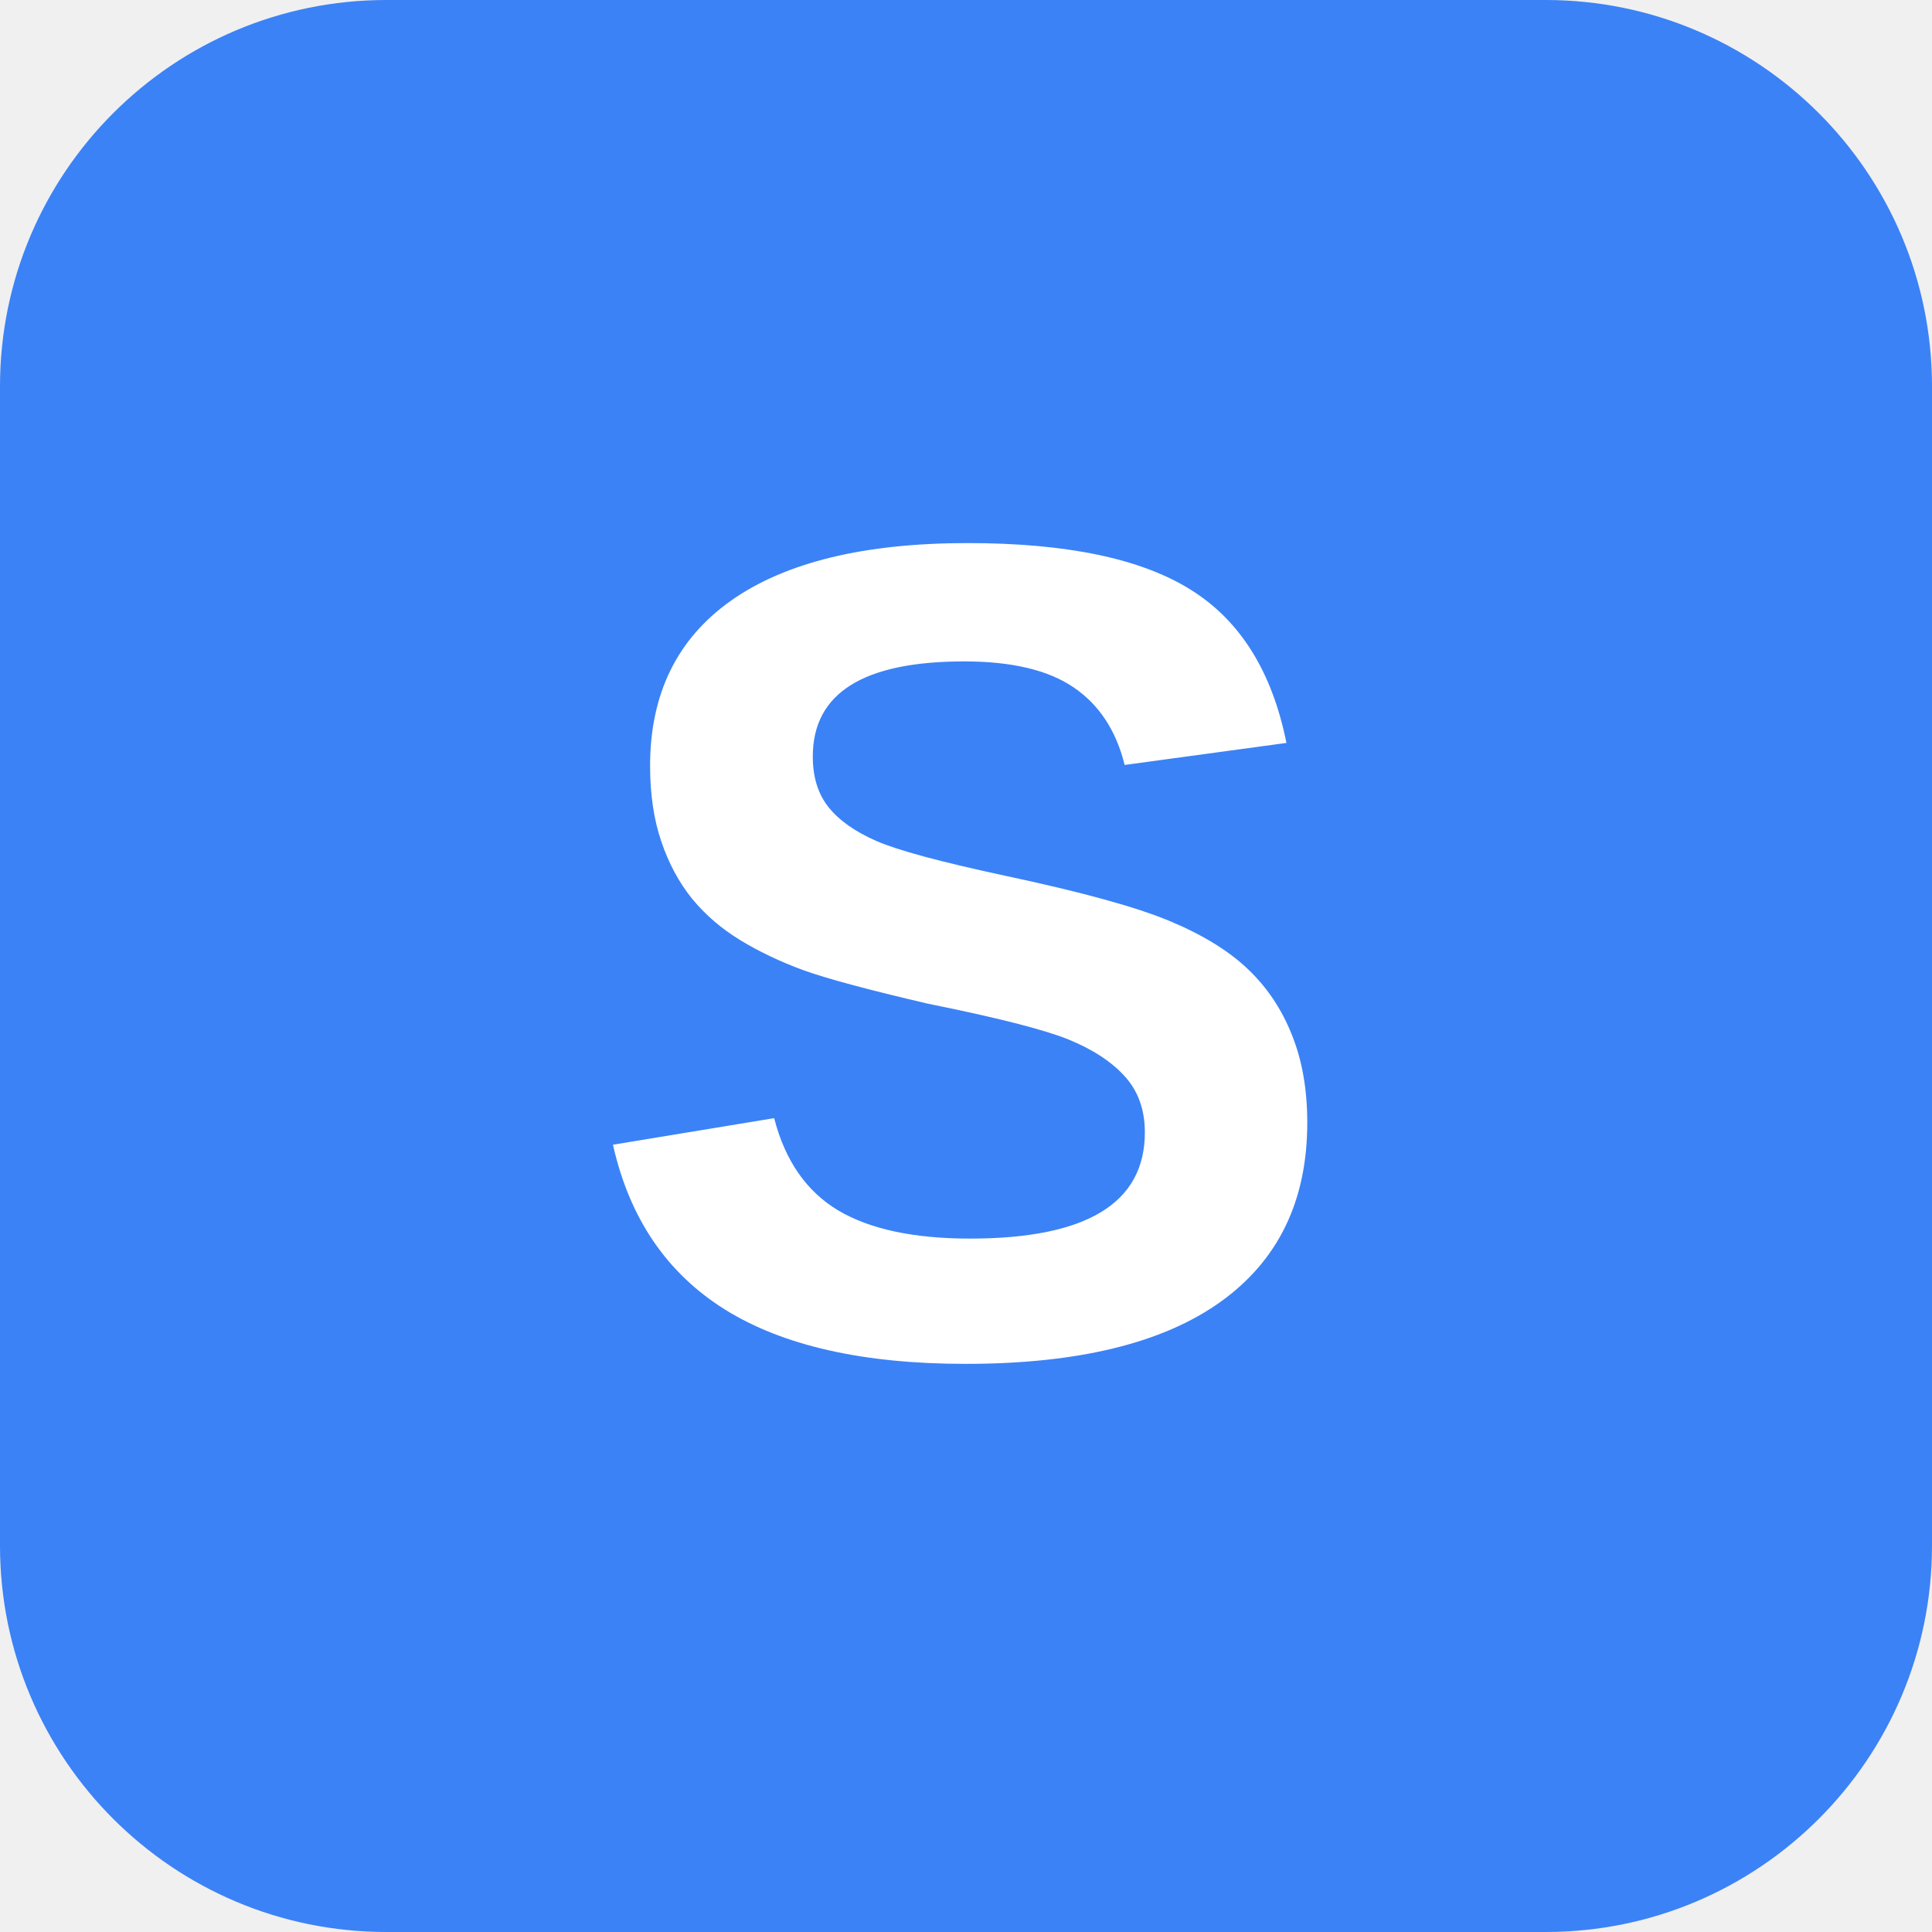
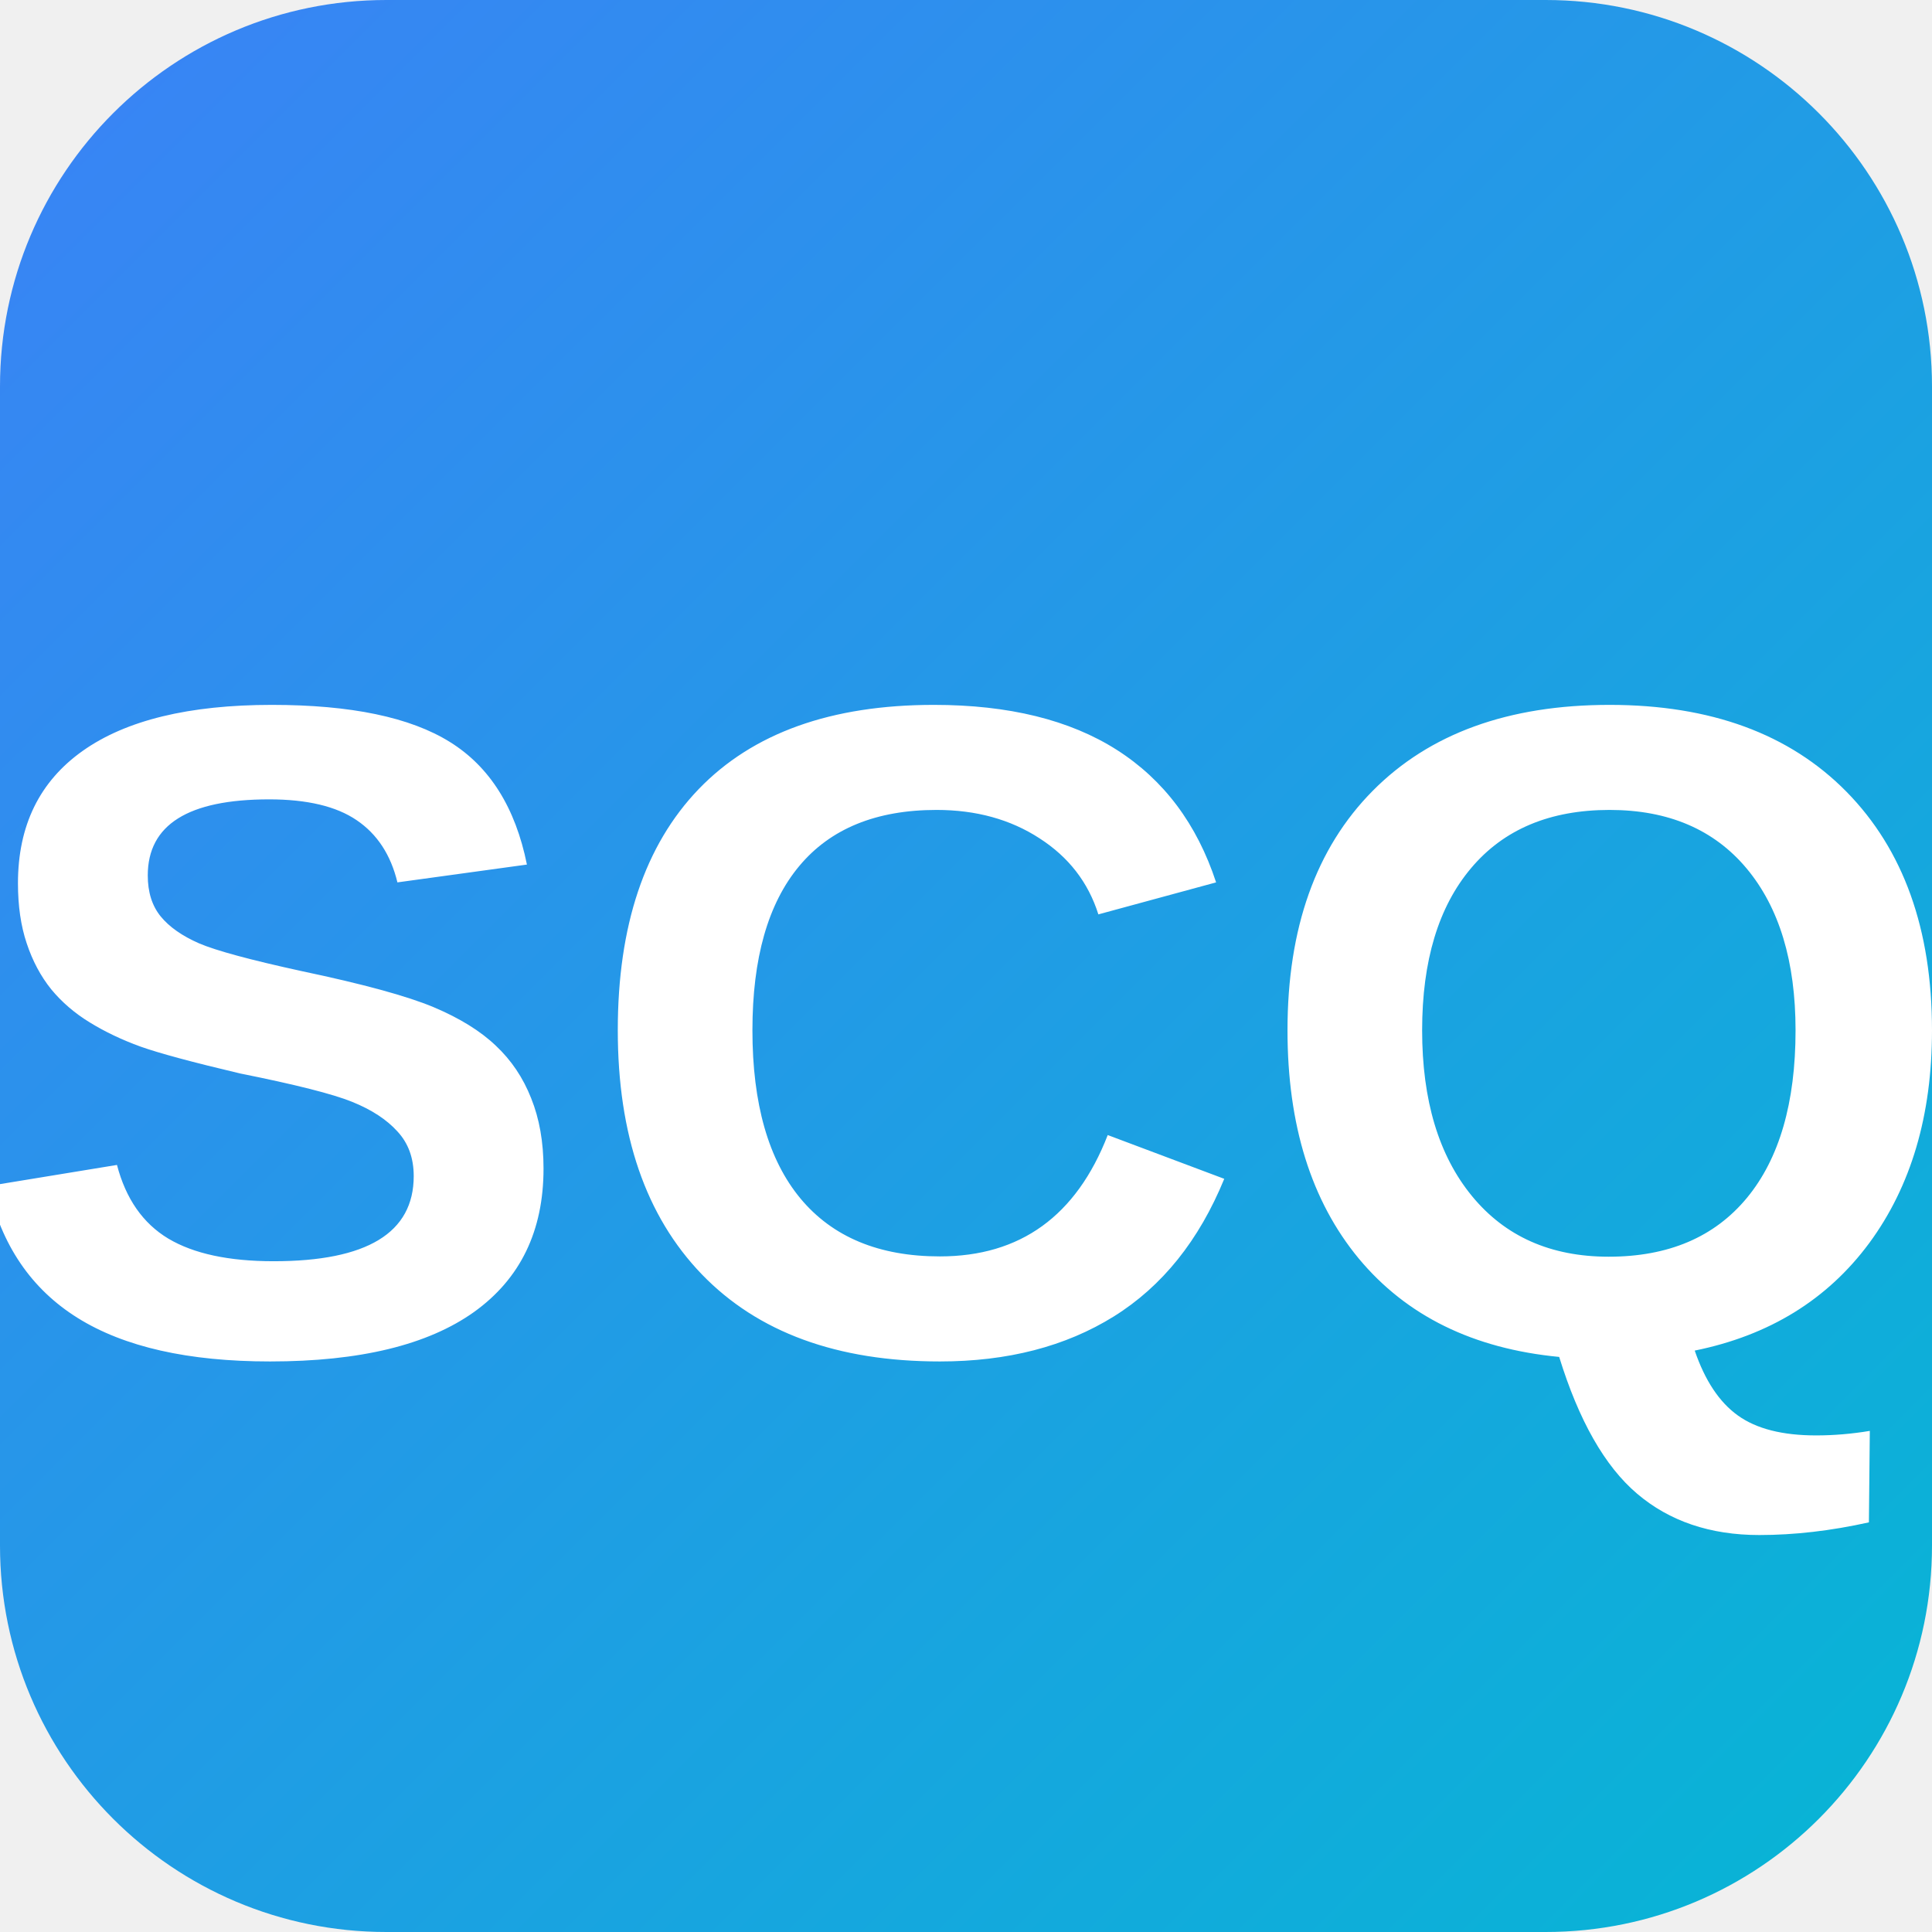
<svg xmlns="http://www.w3.org/2000/svg" viewBox="0 0 100 100">
-   <rect width="100" height="100" rx="20" fill="#3B82F6" />
-   <text x="50" y="70" font-family="Arial, sans-serif" font-size="60" font-weight="bold" fill="white" text-anchor="middle">S</text>
+   <defs>
+     <linearGradient id="grad" x1="0%" y1="0%" x2="100%" y2="100%">
+       <stop offset="0%" style="stop-color:#3B82F6;stop-opacity:1" />
+       <stop offset="100%" style="stop-color:#06B6D4;stop-opacity:1" />
+     </linearGradient>
+   </defs>
+   <rect width="100" height="100" rx="20" fill="url(#grad)" />
+   <text x="50" y="70" font-family="Arial, sans-serif" font-size="48" font-weight="bold" fill="white" text-anchor="middle">SCQ</text>
</svg>
